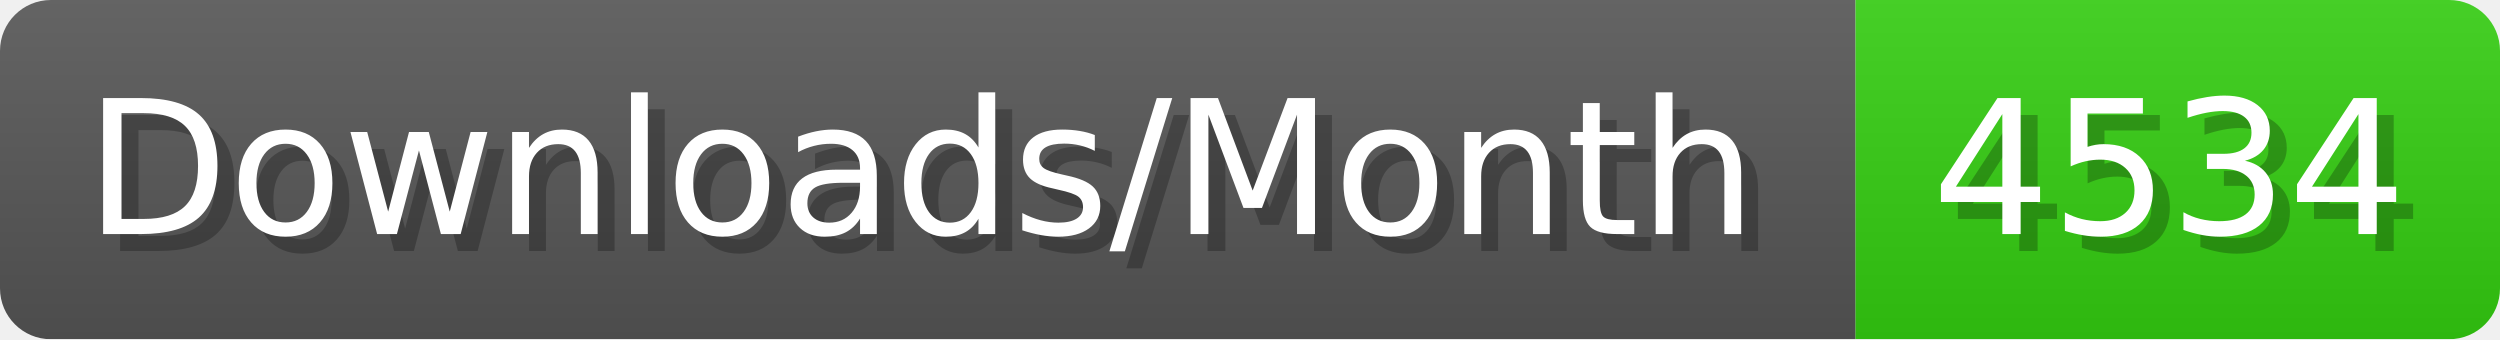
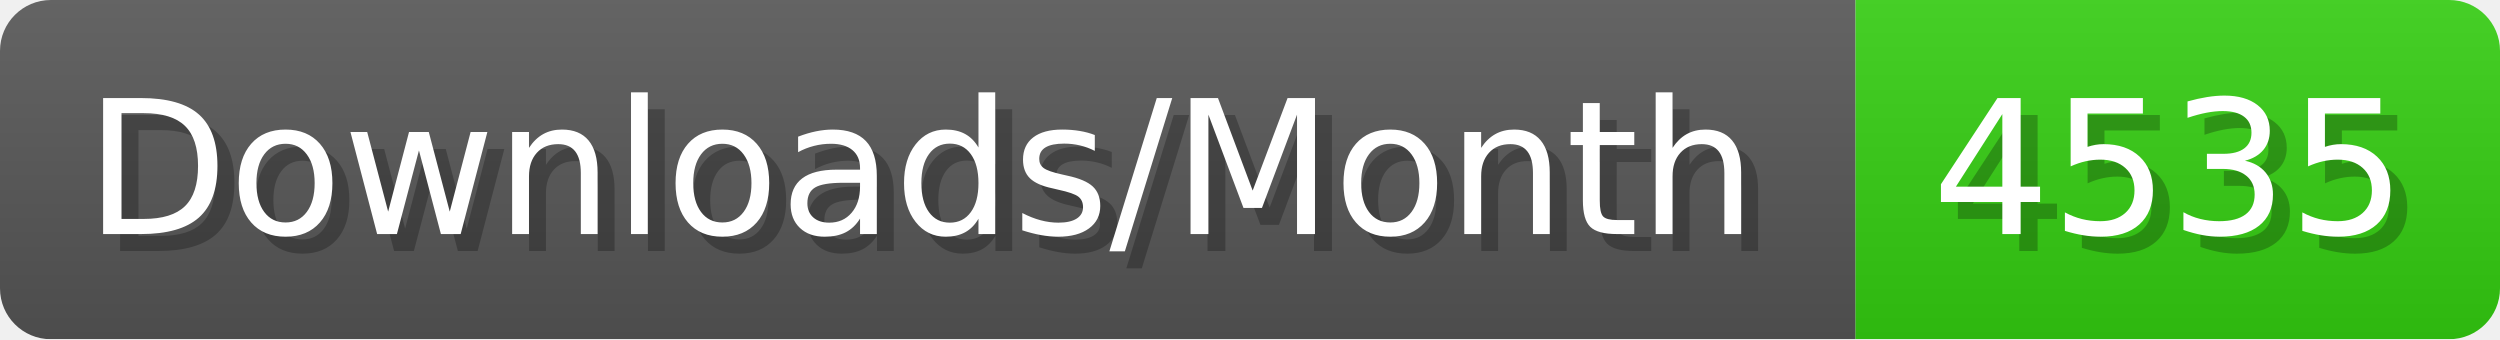
- <svg xmlns="http://www.w3.org/2000/svg" width="147.4" height="20" viewBox="0 0 1474 200" role="img" aria-label="Downloads/Month: 4534">
+ <svg xmlns="http://www.w3.org/2000/svg" width="147.4" height="20" viewBox="0 0 1474 200" role="img" aria-label="Downloads/Month: 4535">
  <linearGradient id="YlXUI" x2="0" y2="100%">
    <stop offset="0" stop-opacity=".1" stop-color="#EEE" />
    <stop offset="1" stop-opacity=".1" />
  </linearGradient>
  <mask id="JHhop">
    <rect width="1474" height="200" rx="30" fill="#FFF" />
  </mask>
  <g mask="url(#JHhop)">
    <rect width="1094" height="200" fill="#555" />
    <rect width="380" height="200" fill="#3C1" x="1094" />
    <rect width="1474" height="200" fill="url(#YlXUI)" />
  </g>
  <g aria-hidden="true" fill="#fff" text-anchor="start" font-family="Verdana,DejaVu Sans,sans-serif" font-size="110">
    <text x="60" y="148" textLength="994" fill="#000" opacity="0.25">Downloads/Month</text>
    <text x="50" y="138" textLength="994">Downloads/Month</text>
-     <text x="1149" y="148" textLength="280" fill="#000" opacity="0.25">4534</text>
-     <text x="1139" y="138" textLength="280">4534</text>
+     <text x="1149" y="148" textLength="280" fill="#000" opacity="0.25">4535</text>
+     <text x="1139" y="138" textLength="280">4535</text>
  </g>
</svg>
